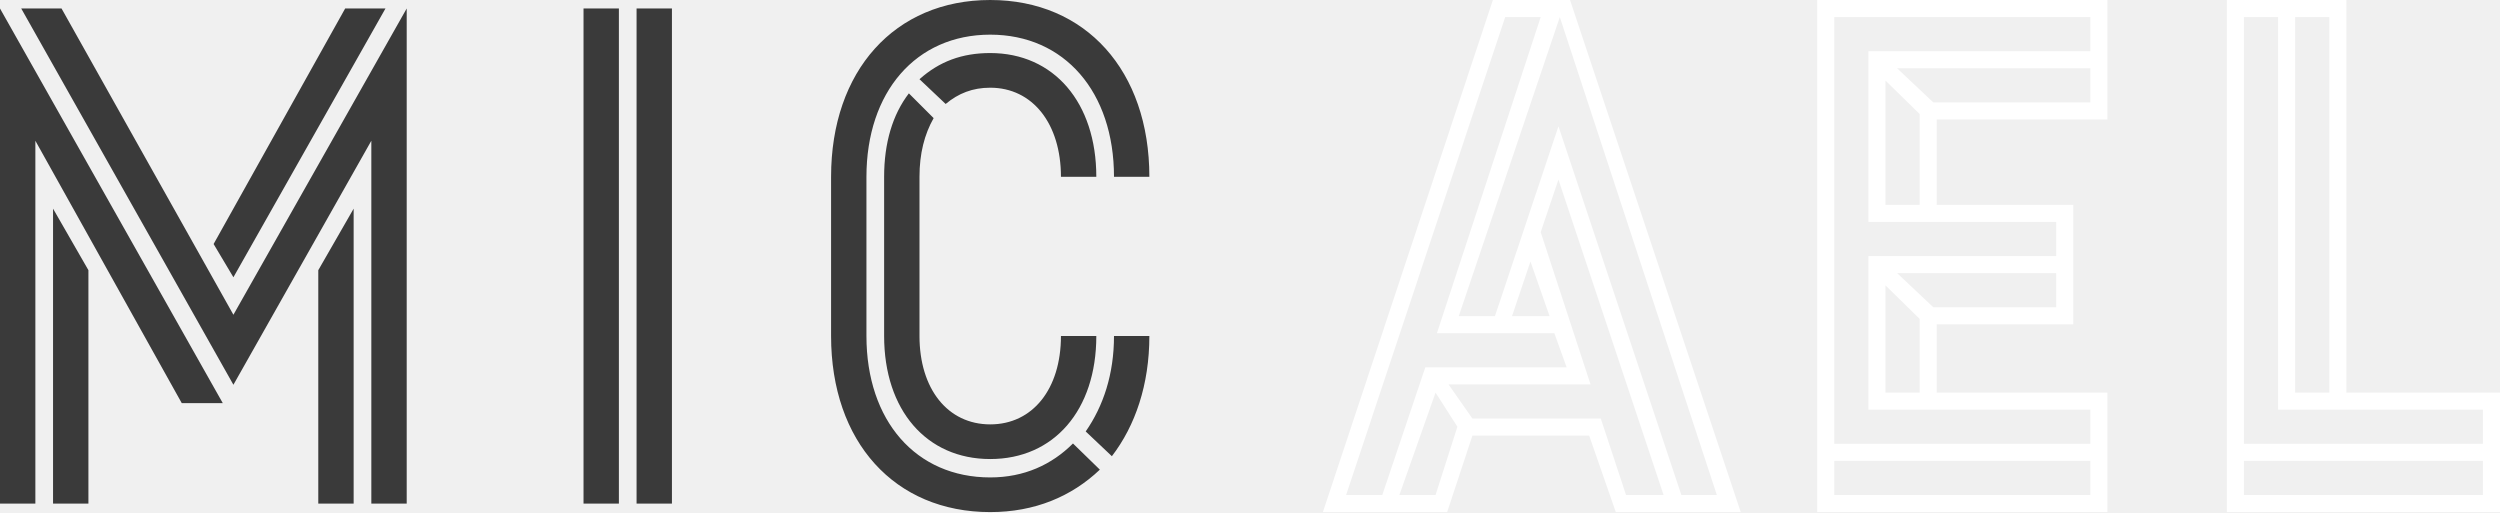
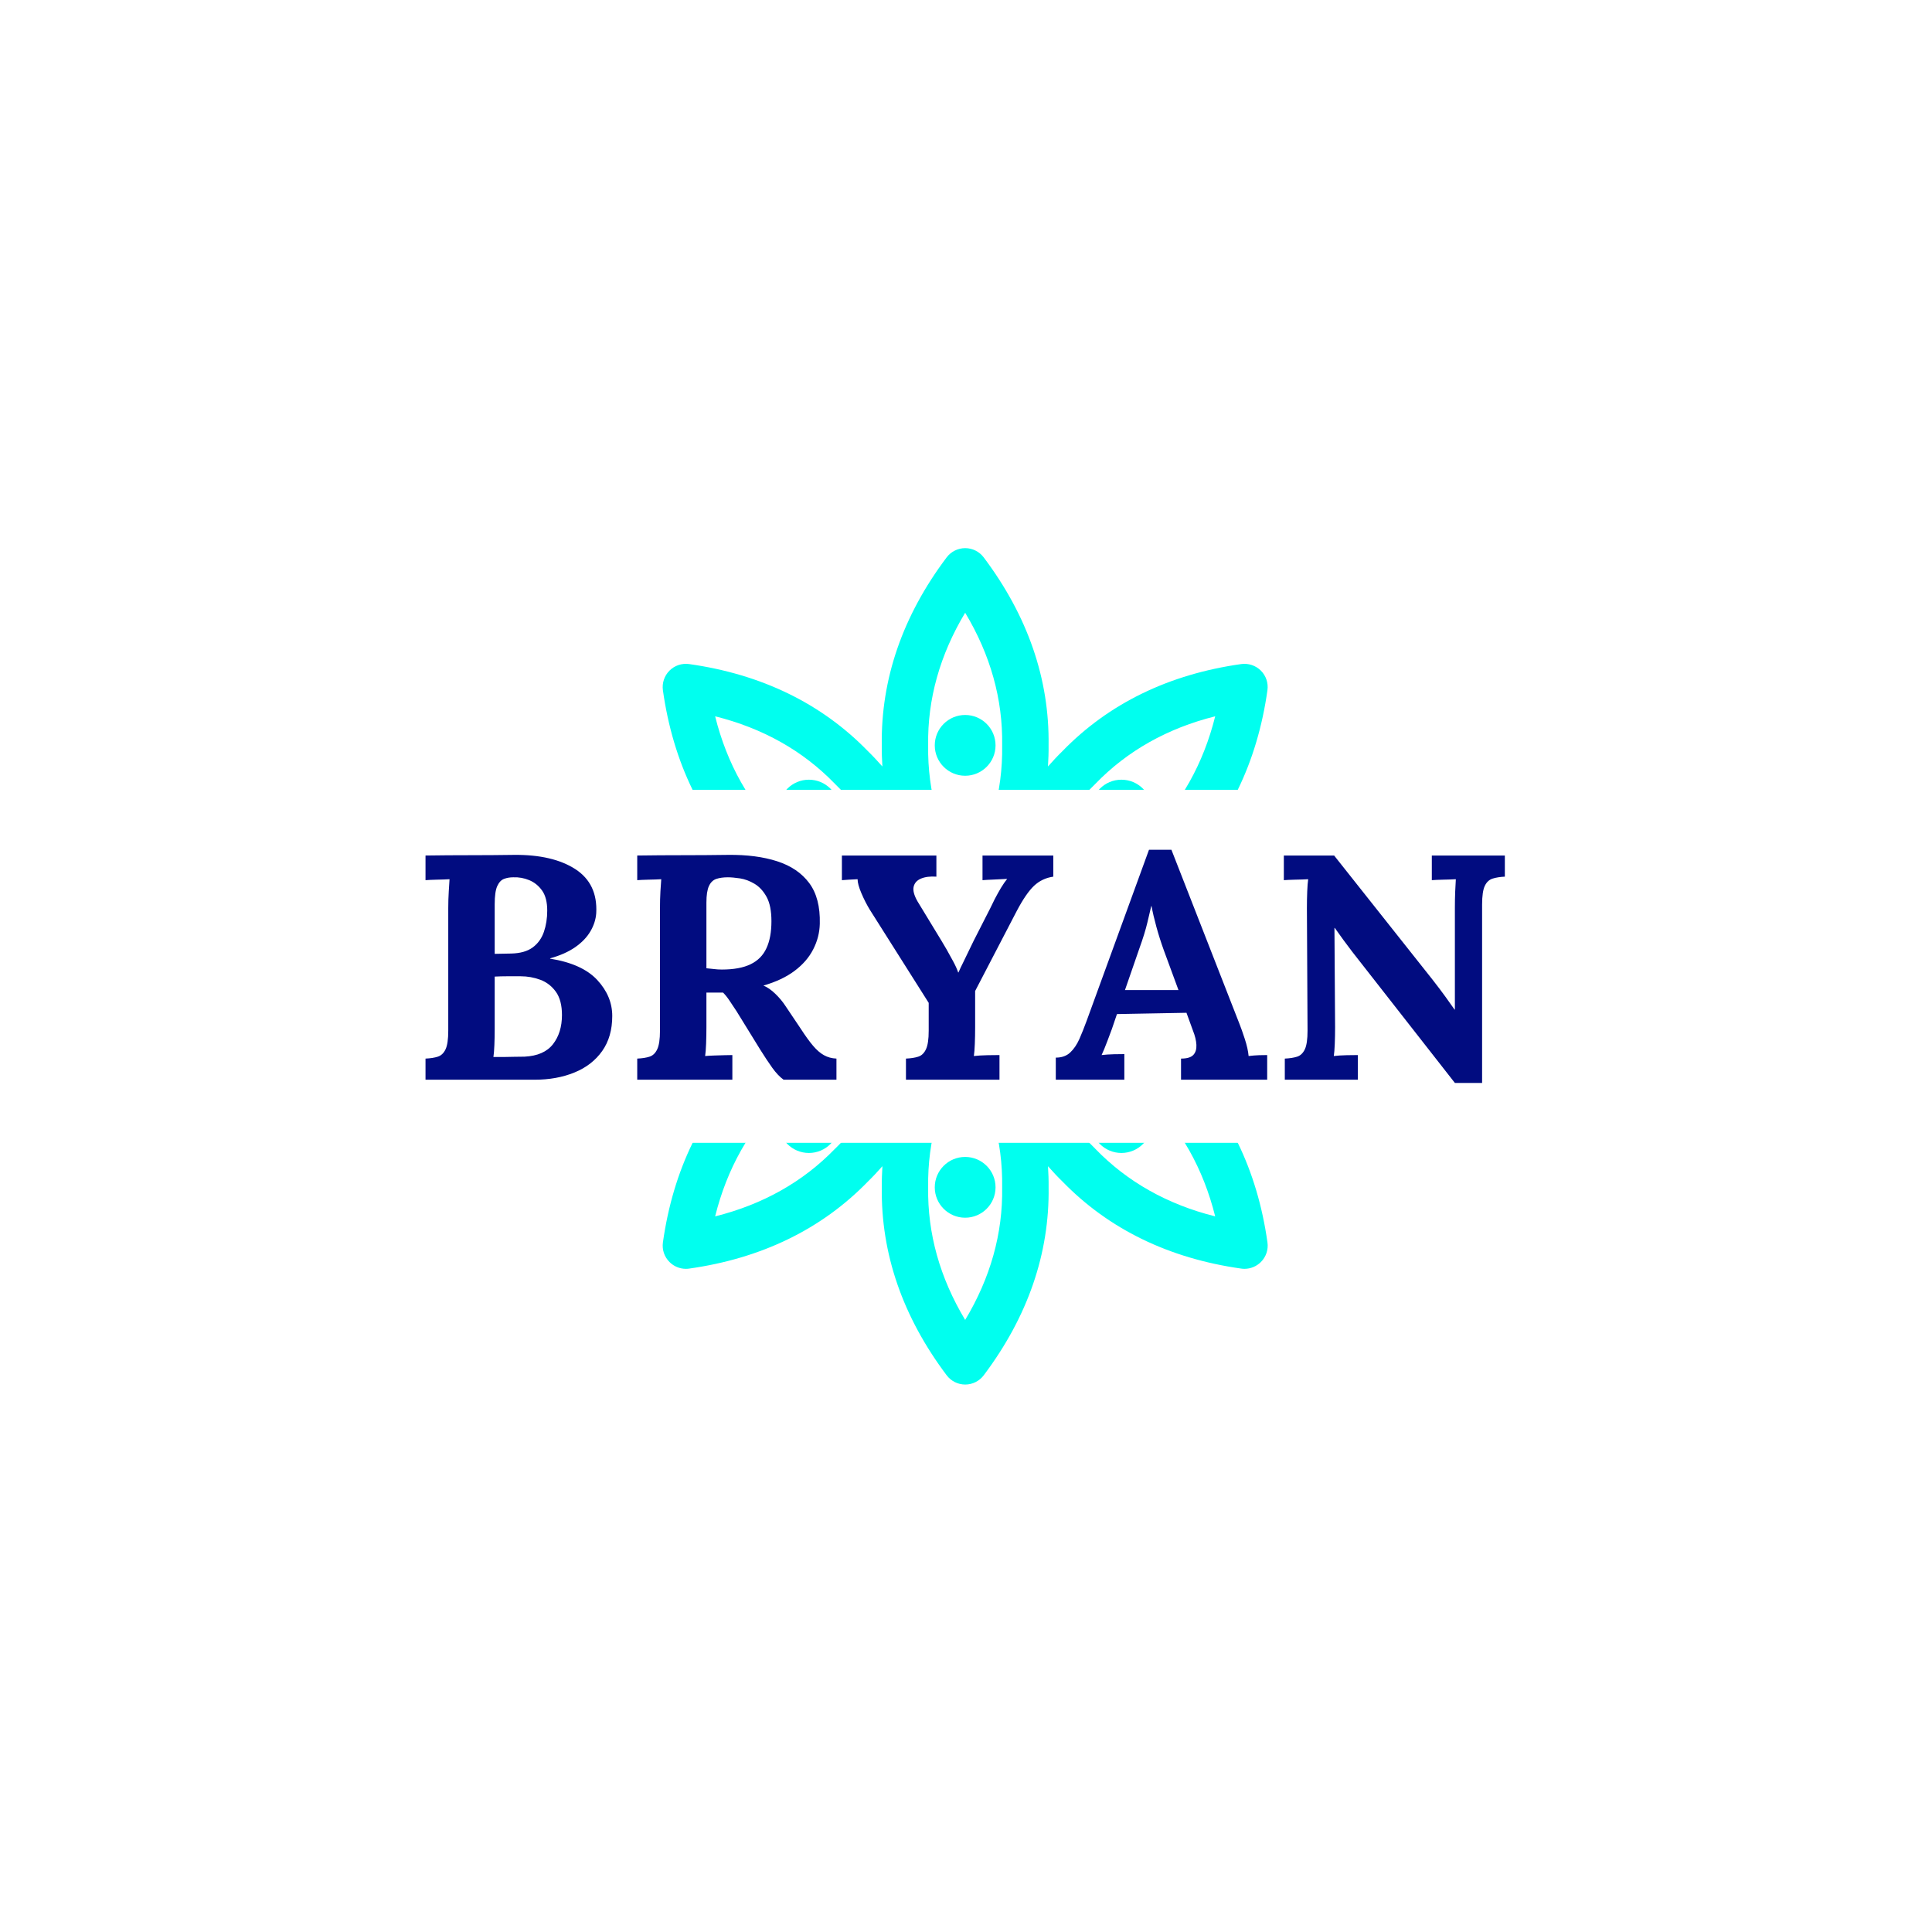
- <svg xmlns="http://www.w3.org/2000/svg" width="175.752" height="36" viewBox="0 0 175.752 36" class="css-1j8o68f" version="1.1" id="svg9">
-   <defs id="SvgjsDefs3689" />
-   <g id="SvgjsG3690" featurekey="nameLeftFeature-0" transform="matrix(2.486188,0,0,2.486188,-6.21547,-13.07735)" fill="#3a3a3a">
-     <path d="M7.64 16.66 l-4.14 -7.42 l0 10.26 l-1 0 l0 -14 l6.3 11.16 l-1.16 0 z M14 19.5 l-1 0 l0 -10.26 l-3.9 6.9 l-6 -10.64 l1.14 0 l4.86 8.66 l4.9 -8.66 l0 14 z M12.26 5.5 l1.14 0 l-4.3 7.6 l-0.56 -0.94 z M5 19.5 l-1 0 l0 -8.34 l1 1.74 l0 6.6 z M11.5 19.5 l0 -6.6 l1 -1.74 l0 8.34 l-1 0 z M19 5.5 l1 0 l0 14 l-1 0 l0 -14 z M20.5 5.5 l1 0 l0 14 l-1 0 l0 -14 z M26 10.26 c0 -3 1.8 -5 4.5 -5 s4.5 2 4.5 5 l-1 0 c0 -2.4 -1.4 -4.02 -3.5 -4.02 s-3.5 1.62 -3.5 4.02 l0 4.5 c0 2.4 1.4 4 3.5 4 c0.96 0 1.74 -0.36 2.34 -0.96 l0.76 0.74 c-0.8 0.76 -1.84 1.2 -3.1 1.2 c-2.7 0 -4.5 -1.98 -4.5 -4.98 l0 -4.5 z M30.5 7.74 c-0.5 0 -0.9 0.16 -1.26 0.46 l-0.74 -0.7 c0.56 -0.5 1.2 -0.74 2 -0.74 c1.8 0 3 1.4 3 3.5 l-1 0 c0 -1.5 -0.8 -2.52 -2 -2.52 z M30.5 17.26 c1.2 0 2 -1 2 -2.5 l1 0 c0 2.1 -1.2 3.48 -3 3.48 s-3 -1.38 -3 -3.48 l0 -4.5 c0 -0.96 0.24 -1.76 0.7 -2.36 l0.7 0.7 c-0.26 0.46 -0.4 1 -0.4 1.66 l0 4.5 c0 1.5 0.8 2.5 2 2.5 z M35 14.76 c0 1.38 -0.4 2.54 -1.06 3.4 l-0.74 -0.7 c0.5 -0.72 0.8 -1.62 0.8 -2.7 l1 0 z" id="path3" />
-   </g>
-   <g id="SvgjsG3691" featurekey="nameRightFeature-0" transform="matrix(2.4,0,0,2.4,92.376,-12)" fill="#ffffff">
-     <path d="M4.64 17.76 l-0.74 2.24 l-3.64 0 l4.98 -15 l2.26 0 l5 15 l-3.66 0 l-0.78 -2.24 l-3.42 0 z M3.6 14.76 l3.04 -9.26 l-1.04 0 l-4.66 14 l1.06 0 l1.26 -3.74 l4.14 0 l-0.36 -1 l-3.44 0 z M7.16 8.7 l3.6 10.8 l1.04 0 l-4.6 -14 l-2.96 8.76 l1.06 0 z M3.94 16.26 l0.7 1 l3.76 0 l0.74 2.24 l1.1 0 l-3.08 -9.24 l-0.52 1.54 l1.46 4.46 l-4.16 0 z M6.34 12.66 l-0.54 1.6 l1.1 0 z M4.2 17.5 l-0.64 -1 l-1.06 3 l1.06 0 z M18.24 14.5 l0 2 l5 0 l0 3.5 l-8.5 0 l0 -15 l8.5 0 l0 3.5 l-5 0 l0 2.5 l4 0 l0 3.5 l-4 0 z M15.24 5.5 l0 12.5 l7.5 0 l0 -1 l-6.5 0 l0 -4.5 l5.5 0 l0 -1 l-5.5 0 l0 -5 l6.5 0 l0 -1 l-7.5 0 z M22.74 7 l-5.66 0 l1.06 1 l4.6 0 l0 -1 z M16.74 11 l1 0 l0 -2.66 l-1 -0.98 l0 3.64 z M21.74 13 l-4.66 0 l1.06 1 l3.6 0 l0 -1 z M16.74 16.5 l1 0 l0 -2.16 l-1 -0.98 l0 3.14 z M22.74 18.5 l-7.5 0 l0 1 l7.5 0 l0 -1 z M30.24 5 l0 11.5 l4.5 0 l0 3.5 l-8 0 l0 -15 l3.5 0 z M27.24 18 l7 0 l0 -1 l-6 0 l0 -11.5 l-1 0 l0 12.5 z M28.74 16.5 l1 0 l0 -11 l-1 0 l0 11 z M34.24 18.5 l-7 0 l0 1 l7 0 l0 -1 z" id="path6" />
+ <svg xmlns="http://www.w3.org/2000/svg" version="1.1" width="1000" height="1000" viewBox="0 0 1000 1000">
+   <rect width="1000" height="1000" fill="#ffffff" />
+   <g transform="matrix(0.7,0,0,0.7,149.5758,282.1266)">
+     <svg viewBox="0 0 396 247" data-background-color="#ffffff" preserveAspectRatio="xMidYMid meet" height="623" width="1000">
+       <g id="tight-bounds" transform="matrix(1,0,0,1,0.24,-0.1)">
+         <svg viewBox="0 0 395.52 247.2" height="247.2" width="395.52">
+           <g>
+             <svg />
+           </g>
+           <g>
+             <svg viewBox="0 0 395.52 247.2" height="247.2" width="395.52">
+               <g transform="matrix(1,0,0,1,39.552,88.4534)">
+                 <svg viewBox="0 0 316.416 70.293" height="70.293" width="316.416">
+                   <g>
+                     <svg viewBox="0 0 316.416 70.293" height="70.293" width="316.416">
+                       <g>
+                         <svg viewBox="0 0 316.416 70.293" height="70.293" width="316.416">
+                           <g id="textblocktransform">
+                             <svg viewBox="0 0 316.416 70.293" height="70.293" width="316.416" id="textblock">
+                               <g>
+                                 <svg viewBox="0 0 316.416 70.293" height="70.293" width="316.416">
+                                   <g transform="matrix(1,0,0,1,0,0)">
+                                     <svg width="316.416" viewBox="2.5 -35.9 168.49 36.4" height="70.293" data-palette-color="#010c80">
+                                       <g class="undefined-text-0" data-fill-palette-color="primary" id="text-0">
+                                         <path d="M19.5 0L2.5 0 2.5-3.3Q3.65-3.35 4.42-3.6 5.2-3.85 5.63-4.75 6.05-5.65 6.05-7.65L6.05-7.65 6.05-26.8Q6.05-28.15 6.13-29.4 6.2-30.65 6.25-31.3L6.25-31.3Q5.45-31.25 4.25-31.23 3.05-31.2 2.5-31.15L2.5-31.15 2.5-35Q5.95-35.05 9.43-35.05 12.9-35.05 16.35-35.1L16.35-35.1Q22.35-35.15 25.88-32.88 29.4-30.6 29.15-26L29.15-26Q29.05-24.55 28.25-23.18 27.45-21.8 25.88-20.7 24.3-19.6 21.95-18.95L21.95-18.95 21.95-18.9Q26.95-18.1 29.3-15.58 31.65-13.05 31.65-9.95L31.65-9.95Q31.65-6.7 30.08-4.48 28.5-2.25 25.75-1.13 23 0 19.5 0L19.5 0ZM13.1-3.55L13.1-3.55Q14-3.55 14.8-3.55 15.6-3.55 16.4-3.58 17.2-3.6 17.95-3.6L17.95-3.6Q21-3.75 22.4-5.55 23.8-7.35 23.8-10.1L23.8-10.1Q23.8-12.4 22.85-13.73 21.9-15.05 20.43-15.6 18.95-16.15 17.35-16.15L17.35-16.15Q16.1-16.15 15.2-16.15 14.3-16.15 13.3-16.1L13.3-16.1 13.3-7.95Q13.3-6.6 13.25-5.4 13.2-4.2 13.1-3.55ZM13.3-27.4L13.3-19.65 15.9-19.7Q18-19.75 19.23-20.65 20.45-21.55 20.98-23.08 21.5-24.6 21.5-26.4L21.5-26.4Q21.5-28.4 20.7-29.53 19.9-30.65 18.7-31.15 17.5-31.65 16.2-31.6L16.2-31.6Q15.4-31.6 14.75-31.35 14.1-31.1 13.7-30.23 13.3-29.35 13.3-27.4L13.3-27.4ZM50.4 0L35.55 0 35.55-3.3Q36.7-3.35 37.47-3.6 38.25-3.85 38.67-4.75 39.1-5.65 39.1-7.65L39.1-7.65 39.1-26.8Q39.1-28.15 39.17-29.4 39.25-30.65 39.3-31.3L39.3-31.3Q38.5-31.25 37.3-31.23 36.1-31.2 35.55-31.15L35.55-31.15 35.55-35Q39.1-35.05 42.65-35.05 46.2-35.05 49.75-35.1L49.75-35.1Q54.15-35.15 57.4-34.1 60.65-33.05 62.4-30.7 64.15-28.35 64.05-24.35L64.05-24.35Q64-22.25 63.02-20.35 62.05-18.45 60.12-17 58.2-15.55 55.25-14.7L55.25-14.7Q56.2-14.3 57.12-13.4 58.05-12.5 58.7-11.5L58.7-11.5 61.05-8Q62.15-6.3 63-5.3 63.85-4.3 64.7-3.83 65.55-3.35 66.65-3.3L66.65-3.3 66.65 0 58.4 0Q57.5-0.65 56.62-1.88 55.75-3.1 54.75-4.7L54.75-4.7 51.05-10.7Q50.4-11.7 49.92-12.4 49.45-13.1 48.95-13.6L48.95-13.6Q48.15-13.6 47.6-13.6 47.05-13.6 46.35-13.6L46.35-13.6 46.35-8.25Q46.35-6.85 46.3-5.6 46.25-4.35 46.15-3.7L46.15-3.7Q46.7-3.75 47.55-3.78 48.4-3.8 49.22-3.83 50.05-3.85 50.4-3.85L50.4-3.85 50.4 0ZM48.75-17.2L48.75-17.2Q51.55-17.2 53.25-18.03 54.95-18.85 55.72-20.53 56.5-22.2 56.5-24.75L56.5-24.75Q56.5-27.15 55.75-28.53 55-29.9 53.87-30.58 52.75-31.25 51.6-31.43 50.45-31.6 49.7-31.6L49.7-31.6Q48.65-31.6 47.9-31.35 47.15-31.1 46.75-30.25 46.35-29.4 46.35-27.65L46.35-27.65 46.35-17.4Q46.9-17.35 47.5-17.28 48.1-17.2 48.75-17.2ZM92.1 0L77.5 0 77.5-3.3Q78.65-3.35 79.42-3.6 80.2-3.85 80.62-4.75 81.05-5.65 81.05-7.65L81.05-7.65 81.05-12 71.85-26.55Q71.15-27.7 70.55-29.1 69.95-30.5 69.95-31.3L69.95-31.3Q69.15-31.25 68.6-31.23 68.05-31.2 67.5-31.15L67.5-31.15 67.5-35 82.25-35 82.25-31.7Q80.8-31.8 79.85-31.4 78.9-31 78.7-30.13 78.5-29.25 79.3-27.85L79.3-27.85 83.1-21.6Q83.35-21.2 83.85-20.33 84.35-19.45 84.87-18.48 85.4-17.5 85.65-16.75L85.65-16.75 85.7-16.75Q85.95-17.35 86.55-18.55 87.15-19.75 88.05-21.65L88.05-21.65 90.65-26.75Q90.9-27.3 91.35-28.18 91.8-29.05 92.32-29.93 92.85-30.8 93.3-31.35L93.3-31.35Q92.5-31.3 91.25-31.25 90-31.2 89.45-31.15L89.45-31.15 89.45-35 100.5-35 100.5-31.7Q98.75-31.45 97.5-30.28 96.25-29.1 94.8-26.35L94.8-26.35Q93.2-23.25 91.55-20.1 89.9-16.95 88.3-13.85L88.3-13.85Q88.3-13.15 88.3-12.45 88.3-11.75 88.3-11.03 88.3-10.3 88.3-9.6 88.3-8.9 88.3-8.2L88.3-8.2Q88.3-6.85 88.25-5.6 88.2-4.35 88.1-3.7L88.1-3.7Q88.95-3.8 90.27-3.83 91.6-3.85 92.1-3.85L92.1-3.85 92.1 0ZM111.59 0L100.89 0 100.89-3.45Q102.29-3.45 103.14-4.25 103.99-5.05 104.57-6.35 105.14-7.65 105.69-9.15L105.69-9.15 115.44-35.9 118.94-35.9 129.59-8.65Q129.89-7.9 130.39-6.38 130.89-4.85 130.99-3.7L130.99-3.7Q131.84-3.8 132.62-3.83 133.39-3.85 133.89-3.85L133.89-3.85 133.89 0 120.44 0 120.44-3.3Q121.84-3.3 122.37-3.88 122.89-4.45 122.84-5.45 122.79-6.45 122.29-7.7L122.29-7.7 121.29-10.45 110.44-10.25 109.64-7.9Q109.39-7.25 108.92-5.98 108.44-4.7 108.04-3.85L108.04-3.85Q108.84-3.95 109.97-3.98 111.09-4 111.59-4L111.59-4 111.59 0ZM113.94-20.5L111.69-14 120.04-14 117.74-20.25Q117.09-22.05 116.59-23.88 116.09-25.7 115.84-27.1L115.84-27.1 115.79-27.1Q115.59-26.25 115.19-24.55 114.79-22.85 113.94-20.5L113.94-20.5ZM167.44 0.5L163.19 0.5 147.19-19.95Q146.54-20.8 145.84-21.75 145.14-22.7 144.44-23.7L144.44-23.7 144.39-23.7 144.49-8.2Q144.49-6.85 144.44-5.6 144.39-4.35 144.29-3.7L144.29-3.7Q145.09-3.8 146.32-3.83 147.54-3.85 148.04-3.85L148.04-3.85 148.04 0 136.64 0 136.64-3.3Q137.79-3.35 138.57-3.6 139.34-3.85 139.77-4.75 140.19-5.65 140.19-7.65L140.19-7.65 140.09-26.8Q140.09-28.15 140.14-29.4 140.19-30.65 140.29-31.3L140.29-31.3Q139.49-31.25 138.27-31.23 137.04-31.2 136.49-31.15L136.49-31.15 136.49-35 144.34-35 159.64-15.7Q160.89-14.1 161.72-12.95 162.54-11.8 163.14-10.95L163.14-10.95 163.19-10.95 163.19-26.8Q163.19-28.15 163.24-29.4 163.29-30.65 163.34-31.3L163.34-31.3Q162.54-31.25 161.34-31.23 160.14-31.2 159.59-31.15L159.59-31.15 159.59-35 170.99-35 170.99-31.7Q169.89-31.65 169.09-31.4 168.29-31.15 167.87-30.28 167.44-29.4 167.44-27.35L167.44-27.35 167.44 0.5Z" fill="#010c80" data-fill-palette-color="primary" />
+                                       </g>
+                                     </svg>
+                                   </g>
+                                 </svg>
+                               </g>
+                             </svg>
+                           </g>
+                         </svg>
+                       </g>
+                     </svg>
+                   </g>
+                 </svg>
+               </g>
+               <g mask="url(&quot;#0193c161-357b-4342-a27b-adafbf8116a3&quot;)">
+                 <g transform="matrix(3.873373, 0, 0, 3.873373, 75.16384, 1)">
+                   <svg version="1.1" x="0" y="0" viewBox="18.351 18.348 63.302 63.304" enable-background="new 0 0 100 100" xml:space="preserve" height="63.304" width="63.302" class="icon-none" data-fill-palette-color="accent" id="none">
+                     <g fill="#00ffef" data-fill-palette-color="accent">
+                       <path fill="#00ffef" d="M80.951 48.597c-4.329-3.261-9.009-4.911-13.907-4.911-0.107 0-0.213 0-0.32 0.002-0.104-0.002-0.212-0.002-0.318-0.002-0.431 0-0.857 0.029-1.283 0.054 0.399-0.354 0.792-0.717 1.168-1.103 3.598-3.496 5.814-8.047 6.587-13.531 0.078-0.548-0.105-1.098-0.496-1.487-0.391-0.39-0.941-0.573-1.488-0.497-5.482 0.773-10.035 2.99-13.529 6.589-0.384 0.373-0.744 0.764-1.097 1.161 0.032-0.53 0.054-1.062 0.046-1.597 0.073-5.016-1.579-9.801-4.91-14.227-0.331-0.44-0.851-0.7-1.401-0.7-0.552 0-1.072 0.26-1.404 0.7-3.33 4.425-4.981 9.211-4.909 14.227-0.008 0.535 0.014 1.066 0.045 1.597-0.352-0.396-0.713-0.788-1.097-1.161-3.493-3.599-8.045-5.816-13.529-6.589-0.549-0.076-1.098 0.107-1.487 0.497-0.39 0.391-0.574 0.941-0.498 1.487 0.774 5.484 2.99 10.036 6.588 13.531 0.375 0.386 0.769 0.748 1.168 1.103-0.427-0.024-0.854-0.054-1.284-0.054-0.107 0-0.213 0-0.319 0.002-0.106-0.002-0.212-0.002-0.321-0.002-4.898 0-9.577 1.65-13.905 4.911-0.44 0.332-0.7 0.851-0.7 1.402 0 0.553 0.259 1.071 0.7 1.403 4.329 3.26 9.008 4.91 13.908 4.91 0.106 0 0.212 0 0.318-0.002 0.106 0.002 0.223-0.006 0.318 0.002 0.432 0 0.859-0.029 1.288-0.053-0.399 0.354-0.793 0.717-1.168 1.104-3.599 3.494-5.816 8.047-6.59 13.529-0.077 0.547 0.107 1.096 0.498 1.486 0.331 0.332 0.779 0.516 1.242 0.516 0.081 0 0.163-0.006 0.246-0.018 5.484-0.773 10.036-2.99 13.529-6.588 0.384-0.373 0.745-0.766 1.097-1.162-0.031 0.531-0.053 1.062-0.045 1.598-0.073 5.016 1.579 9.801 4.909 14.227 0.332 0.441 0.853 0.701 1.404 0.701 0.551 0 1.07-0.26 1.402-0.701 3.33-4.426 4.982-9.211 4.909-14.227 0.008-0.535-0.014-1.066-0.046-1.596 0.353 0.396 0.712 0.789 1.097 1.16 3.494 3.598 8.046 5.814 13.529 6.588 0.082 0.012 0.165 0.018 0.246 0.018 0.461 0 0.91-0.184 1.242-0.516 0.391-0.391 0.574-0.939 0.496-1.486-0.772-5.484-2.99-10.037-6.588-13.529-0.375-0.387-0.77-0.75-1.169-1.104 0.428 0.023 0.855 0.053 1.286 0.053 0.107 0 0.213 0 0.317-0.002 0.106 0.002 0.213 0.002 0.318 0.002 0.001 0 0 0 0.001 0 4.899 0 9.579-1.65 13.908-4.91 0.44-0.332 0.7-0.85 0.7-1.403C81.651 49.448 81.392 48.929 80.951 48.597zM48.784 49.509l1.217-1.215 1.214 1.215-1.214 1.215L48.784 49.509zM59.828 36.215c0.013-0.014 0.026-0.027 0.039-0.04 2.41-2.489 5.449-4.198 9.058-5.099-0.901 3.607-2.61 6.646-5.099 9.057-0.014 0.012-0.027 0.027-0.04 0.04-2.411 2.489-5.449 4.198-9.057 5.099C55.63 41.665 57.339 38.624 59.828 36.215zM47.2 33.247c-0.054-3.464 0.886-6.822 2.801-10.009 1.914 3.187 2.854 6.545 2.799 10.008 0 0.02 0 0.039 0 0.058 0.056 3.463-0.885 6.82-2.799 10.008-1.915-3.188-2.854-6.544-2.801-10.009C47.2 33.285 47.2 33.266 47.2 33.247zM31.077 31.076c3.608 0.9 6.647 2.609 9.056 5.099 0.014 0.013 0.027 0.026 0.04 0.04 2.489 2.409 4.199 5.448 5.098 9.057-3.606-0.901-6.646-2.61-9.057-5.101-0.013-0.013-0.027-0.026-0.039-0.039C33.686 37.722 31.977 34.684 31.077 31.076zM33.303 52.799c-0.009 0-0.018 0-0.027 0s-0.019 0-0.029 0c-0.096 0.002-0.192 0.004-0.289 0.004-3.361 0-6.62-0.941-9.72-2.803 3.099-1.861 6.358-2.801 9.717-2.801 0.098 0 0.195 0 0.292 0.002 0.019 0.001 0.038 0.001 0.056 0 0.098-0.002 0.195-0.002 0.292-0.002 3.359 0 6.619 0.939 9.717 2.801-3.099 1.862-6.359 2.803-9.719 2.803C33.496 52.803 33.399 52.801 33.303 52.799zM40.174 63.785c-0.014 0.014-0.027 0.025-0.041 0.039-2.409 2.488-5.448 4.197-9.056 5.1 0.899-3.607 2.608-6.646 5.098-9.059 0.013-0.012 0.026-0.025 0.041-0.039 2.409-2.488 5.448-4.197 9.056-5.098C44.371 58.336 42.662 61.375 40.174 63.785zM52.8 66.752c0.056 3.465-0.885 6.822-2.799 10.01-1.915-3.188-2.854-6.545-2.801-10.01 0-0.02 0-0.037 0-0.055-0.054-3.465 0.886-6.822 2.801-10.01 1.914 3.188 2.854 6.545 2.799 10.01C52.8 66.715 52.8 66.732 52.8 66.752zM68.924 68.924c-3.607-0.902-6.646-2.611-9.058-5.098-0.013-0.014-0.025-0.027-0.038-0.041-2.489-2.41-4.198-5.449-5.099-9.057 3.607 0.9 6.646 2.609 9.056 5.098 0.014 0.014 0.026 0.027 0.04 0.039C66.314 62.277 68.022 65.314 68.924 68.924zM67.042 52.803c-0.096 0-0.192-0.002-0.289-0.004-0.01 0-0.02 0-0.029 0-0.009 0-0.018 0-0.028 0-0.096 0.002-0.192 0.004-0.289 0.004-3.361 0-6.62-0.941-9.718-2.803 3.098-1.861 6.356-2.801 9.717-2.801 0.097 0 0.194 0 0.29 0.002 0.02 0.001 0.039 0.001 0.058 0 0.097-0.002 0.194-0.002 0.291-0.002 3.36 0 6.62 0.939 9.718 2.801C73.664 51.861 70.404 52.803 67.042 52.803z" data-fill-palette-color="accent" />
+                       <circle fill="#00ffef" cx="66.725" cy="50" r="2.3" data-fill-palette-color="accent" />
+                       <circle fill="#00ffef" cx="33.276" cy="50" r="2.3" data-fill-palette-color="accent" />
+                       <circle fill="#00ffef" cx="50" cy="66.725" r="2.3" data-fill-palette-color="accent" />
+                       <circle fill="#00ffef" cx="50" cy="33.275" r="2.3" data-fill-palette-color="accent" />
+                       <circle fill="#00ffef" cx="61.827" cy="61.825" r="2.3" data-fill-palette-color="accent" />
+                       <circle fill="#00ffef" cx="38.174" cy="38.174" r="2.3" data-fill-palette-color="accent" />
+                       <circle fill="#00ffef" cx="38.174" cy="61.825" r="2.3" data-fill-palette-color="accent" />
+                       <circle fill="#00ffef" cx="61.827" cy="38.174" r="2.3" data-fill-palette-color="accent" />
+                     </g>
+                   </svg>
+                 </g>
+               </g>
+             </svg>
+           </g>
+           <defs>
+             <mask id="0193c161-357b-4342-a27b-adafbf8116a3">
+               <rect width="640" height="400" fill="white" />
+               <rect width="348.058" height="103.482" fill="black" y="71.859" x="23.731" id="transform-me" />
+             </mask>
+           </defs>
+         </svg>
+         <rect width="395.52" height="247.2" fill="none" stroke="none" visibility="hidden" />
+       </g>
+     </svg>
  </g>
</svg>
